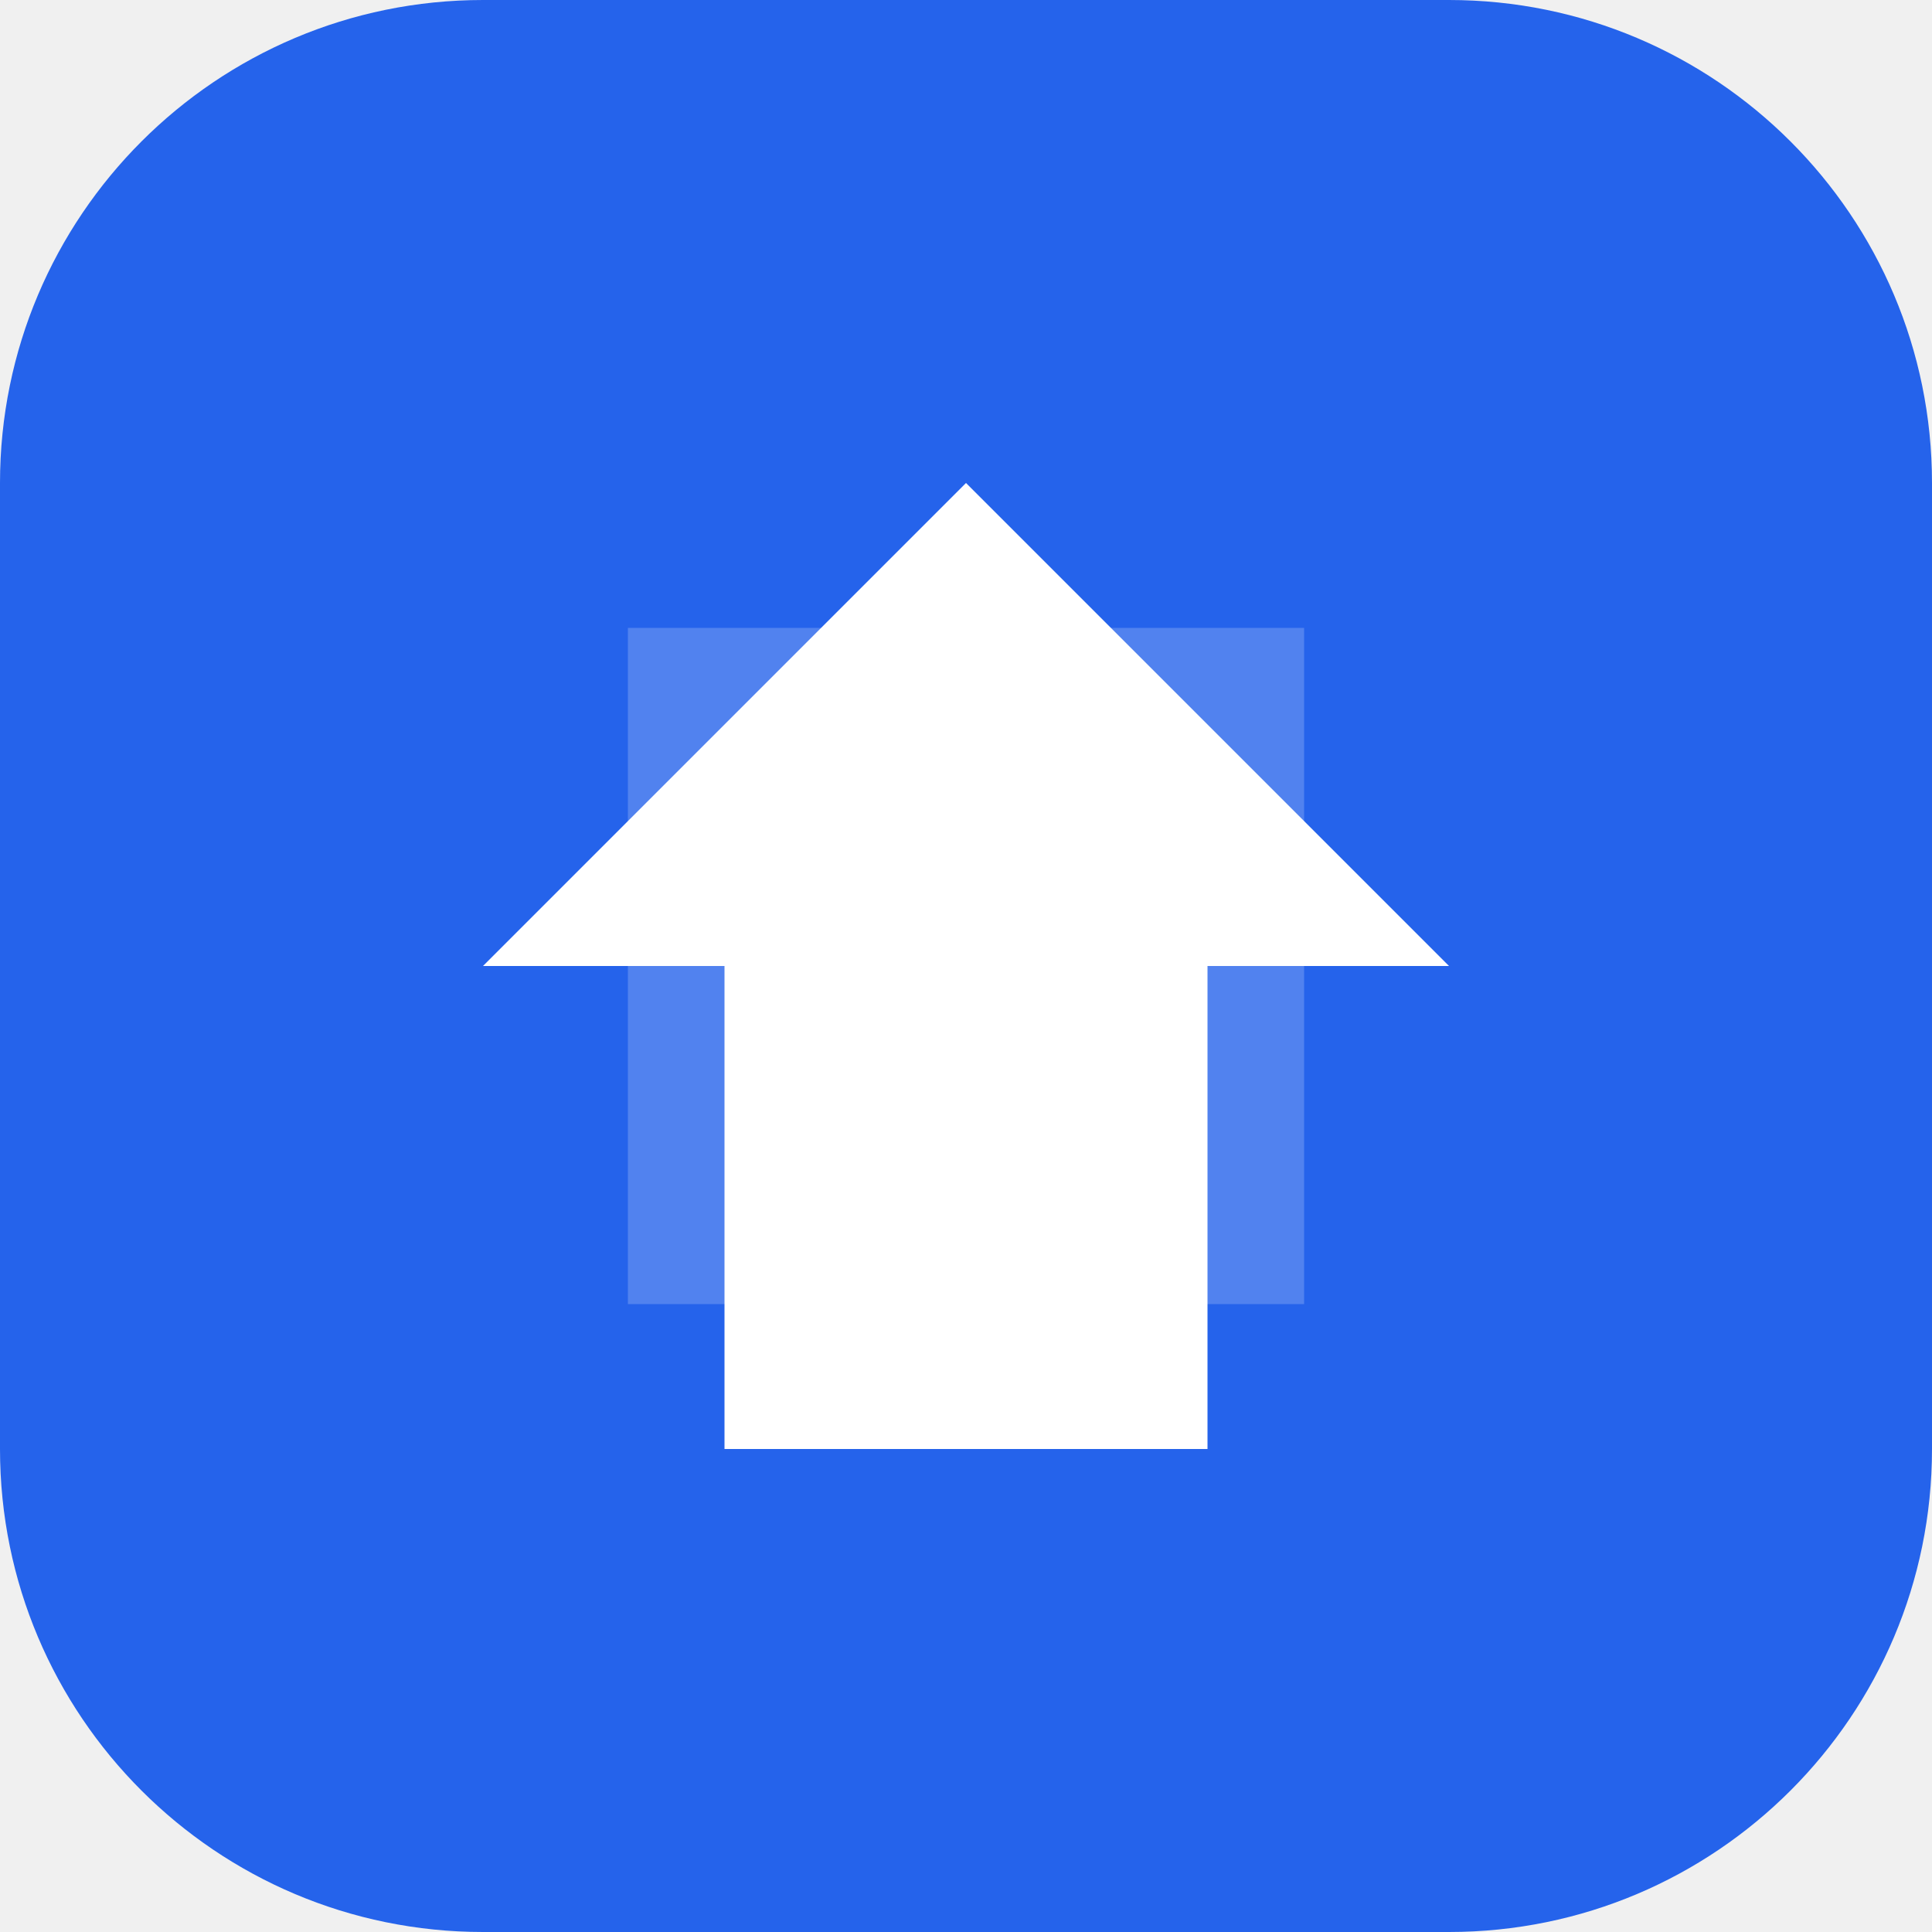
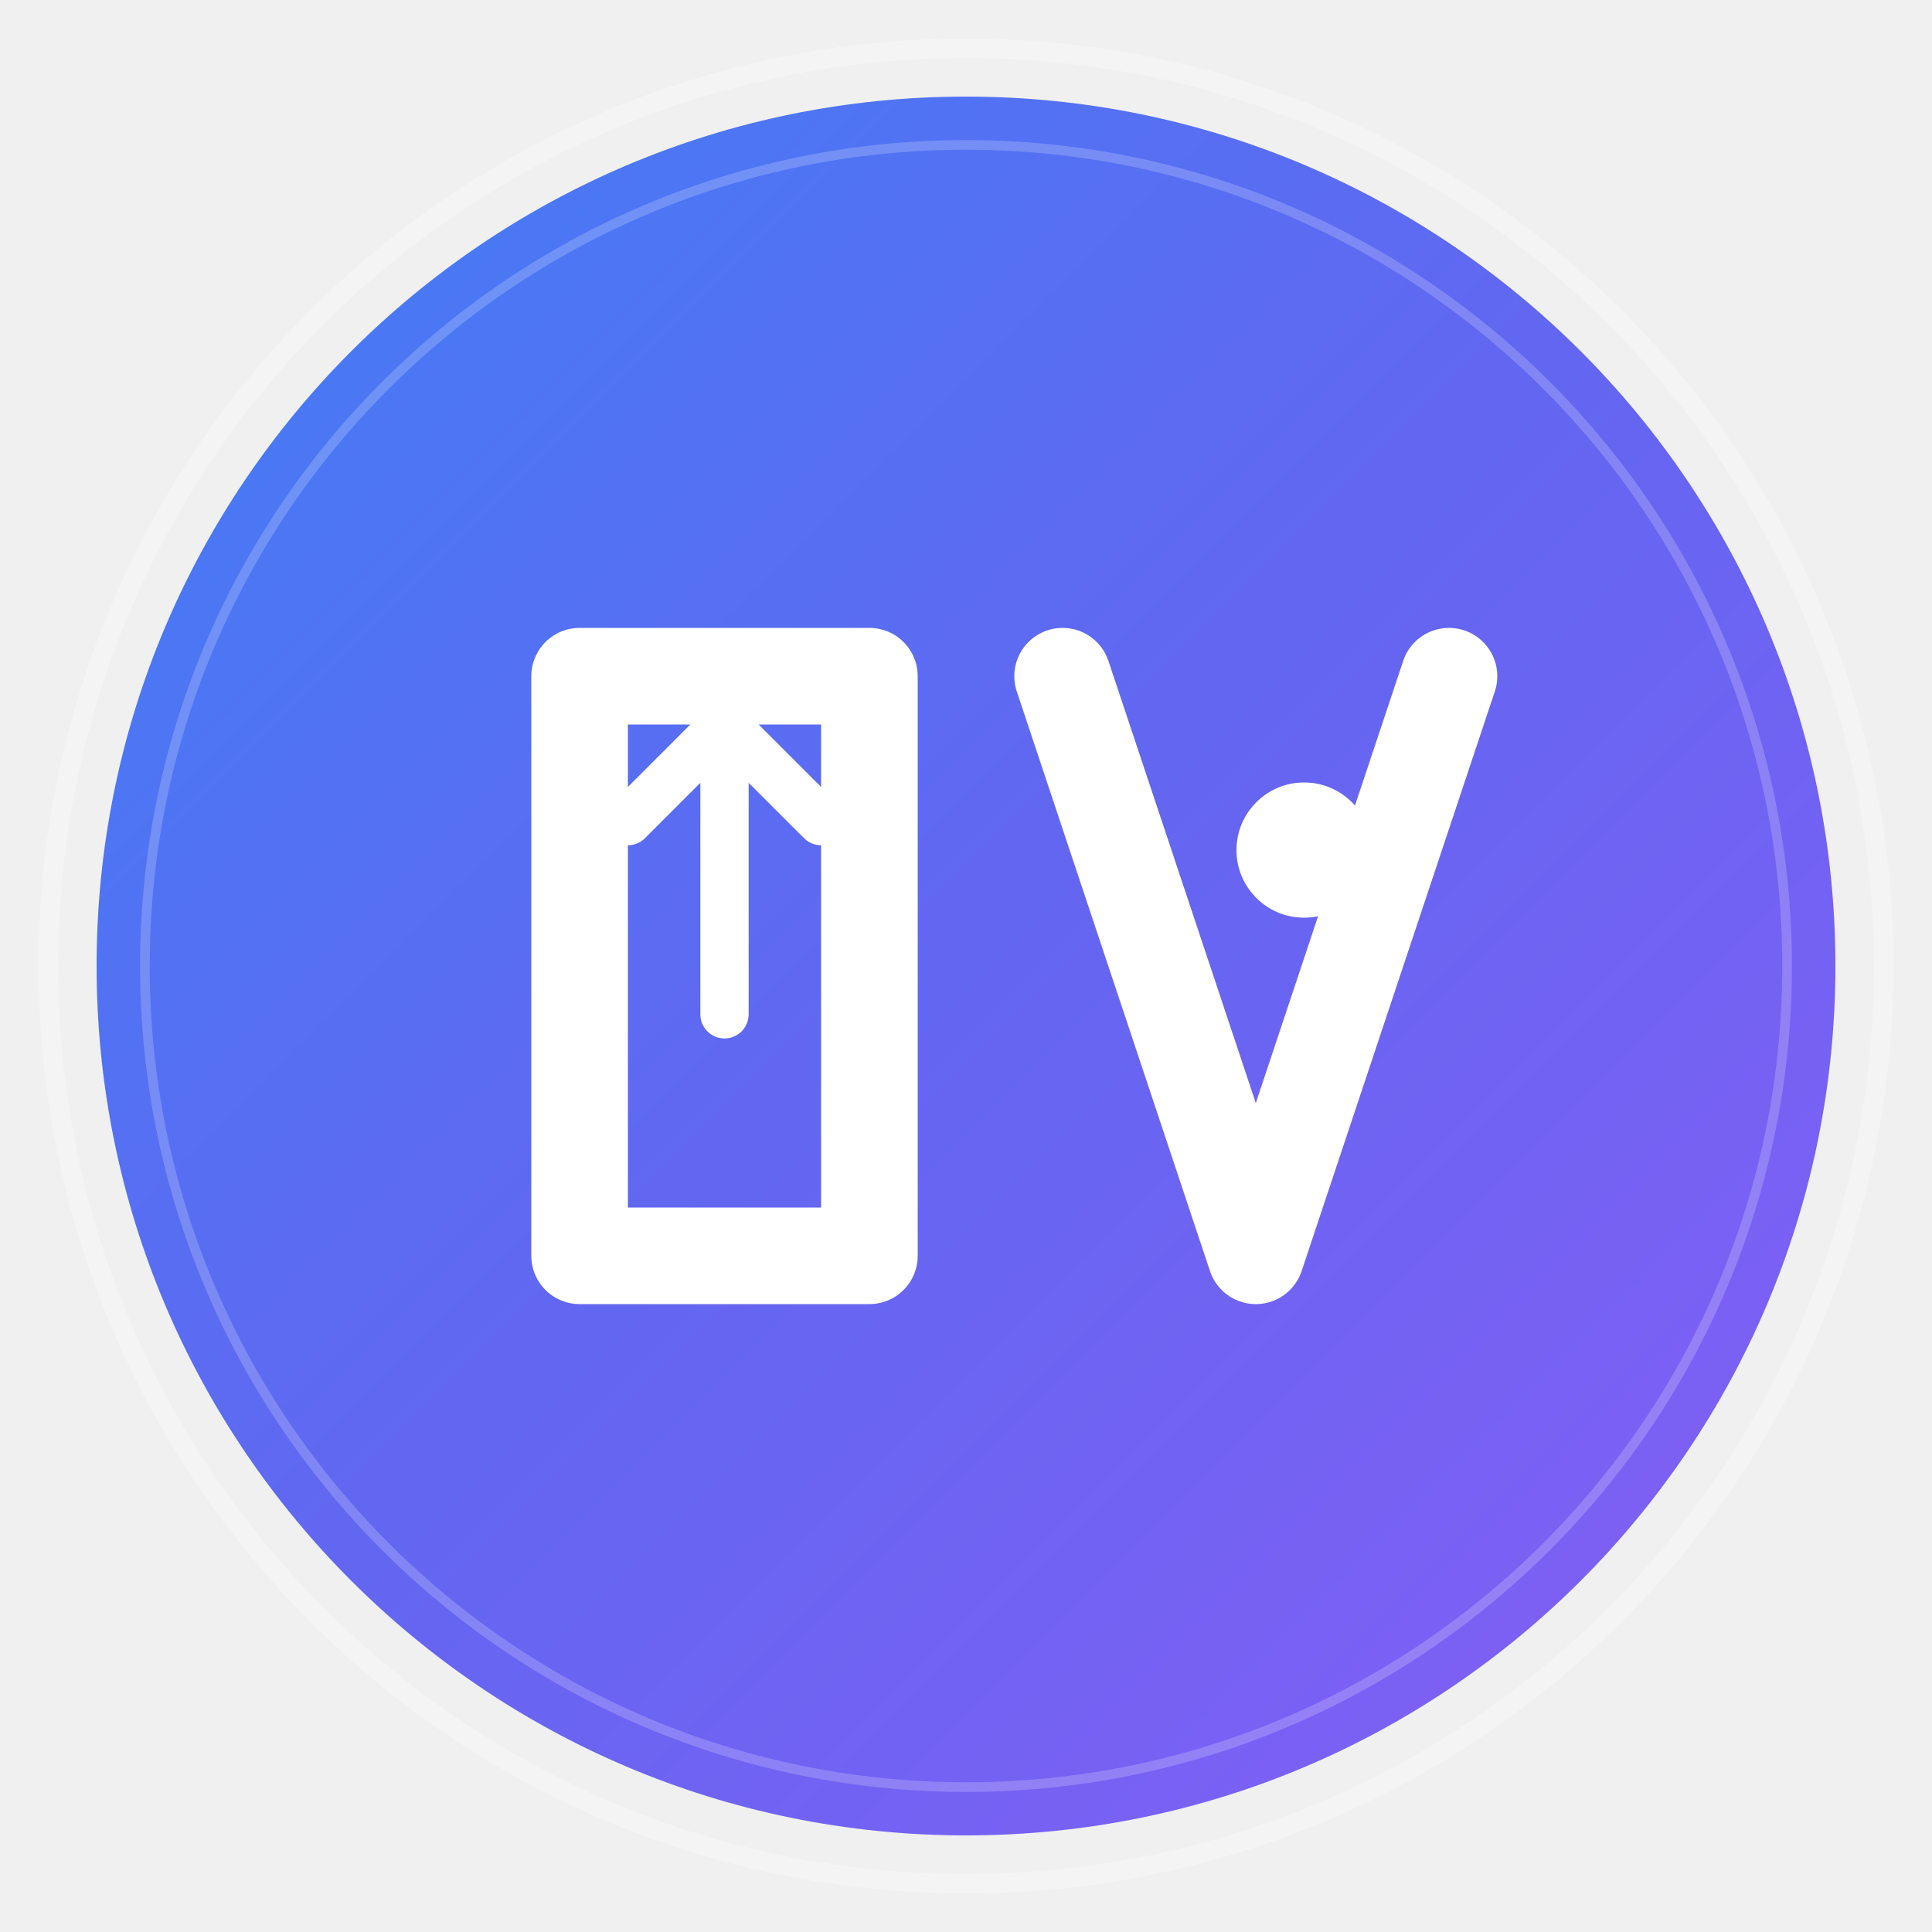
- <svg xmlns="http://www.w3.org/2000/svg" width="40" height="40" viewBox="0 0 40 40" fill="none">
-   <rect width="40" height="40" rx="10" fill="#2563EB" />
-   <path d="M13 13V27H27V13H13Z" fill="#FFFFFF" fill-opacity="0.2" />
-   <path d="M20 10L10 20H15V30H25V20H30L20 10Z" fill="white" />
+ <svg xmlns="http://www.w3.org/2000/svg" width="200" height="200" viewBox="0 0 200 200" fill="none">
+   <circle cx="100" cy="100" r="90" fill="url(#gradient)" />
+   <path d="M60 70V130M60 70H90M60 130H90M90 70V130M110 70L130 130M150 70L130 130" stroke="white" stroke-width="10" stroke-linecap="round" stroke-linejoin="round" />
+   <path d="M135 95C138.866 95 142 91.866 142 88C142 84.134 138.866 81 135 81C131.134 81 128 84.134 128 88C128 91.866 131.134 95 135 95Z" fill="white" />
+   <path d="M65 85L75 75M75 75L85 85M75 75V105" stroke="white" stroke-width="5" stroke-linecap="round" stroke-linejoin="round" />
+   <circle cx="100" cy="100" r="95" stroke="rgba(255,255,255,0.3)" stroke-width="2" />
+   <circle cx="100" cy="100" r="85" fill="none" stroke="rgba(255,255,255,0.2)" stroke-width="1" />
+   <defs>
+     <linearGradient id="gradient" x1="0" y1="0" x2="200" y2="200" gradientUnits="userSpaceOnUse">
+       <stop offset="0" stop-color="#3B82F6" />
+       <stop offset="0.5" stop-color="#6366F1" />
+       <stop offset="1" stop-color="#8B5CF6" />
+     </linearGradient>
+   </defs>
</svg>
